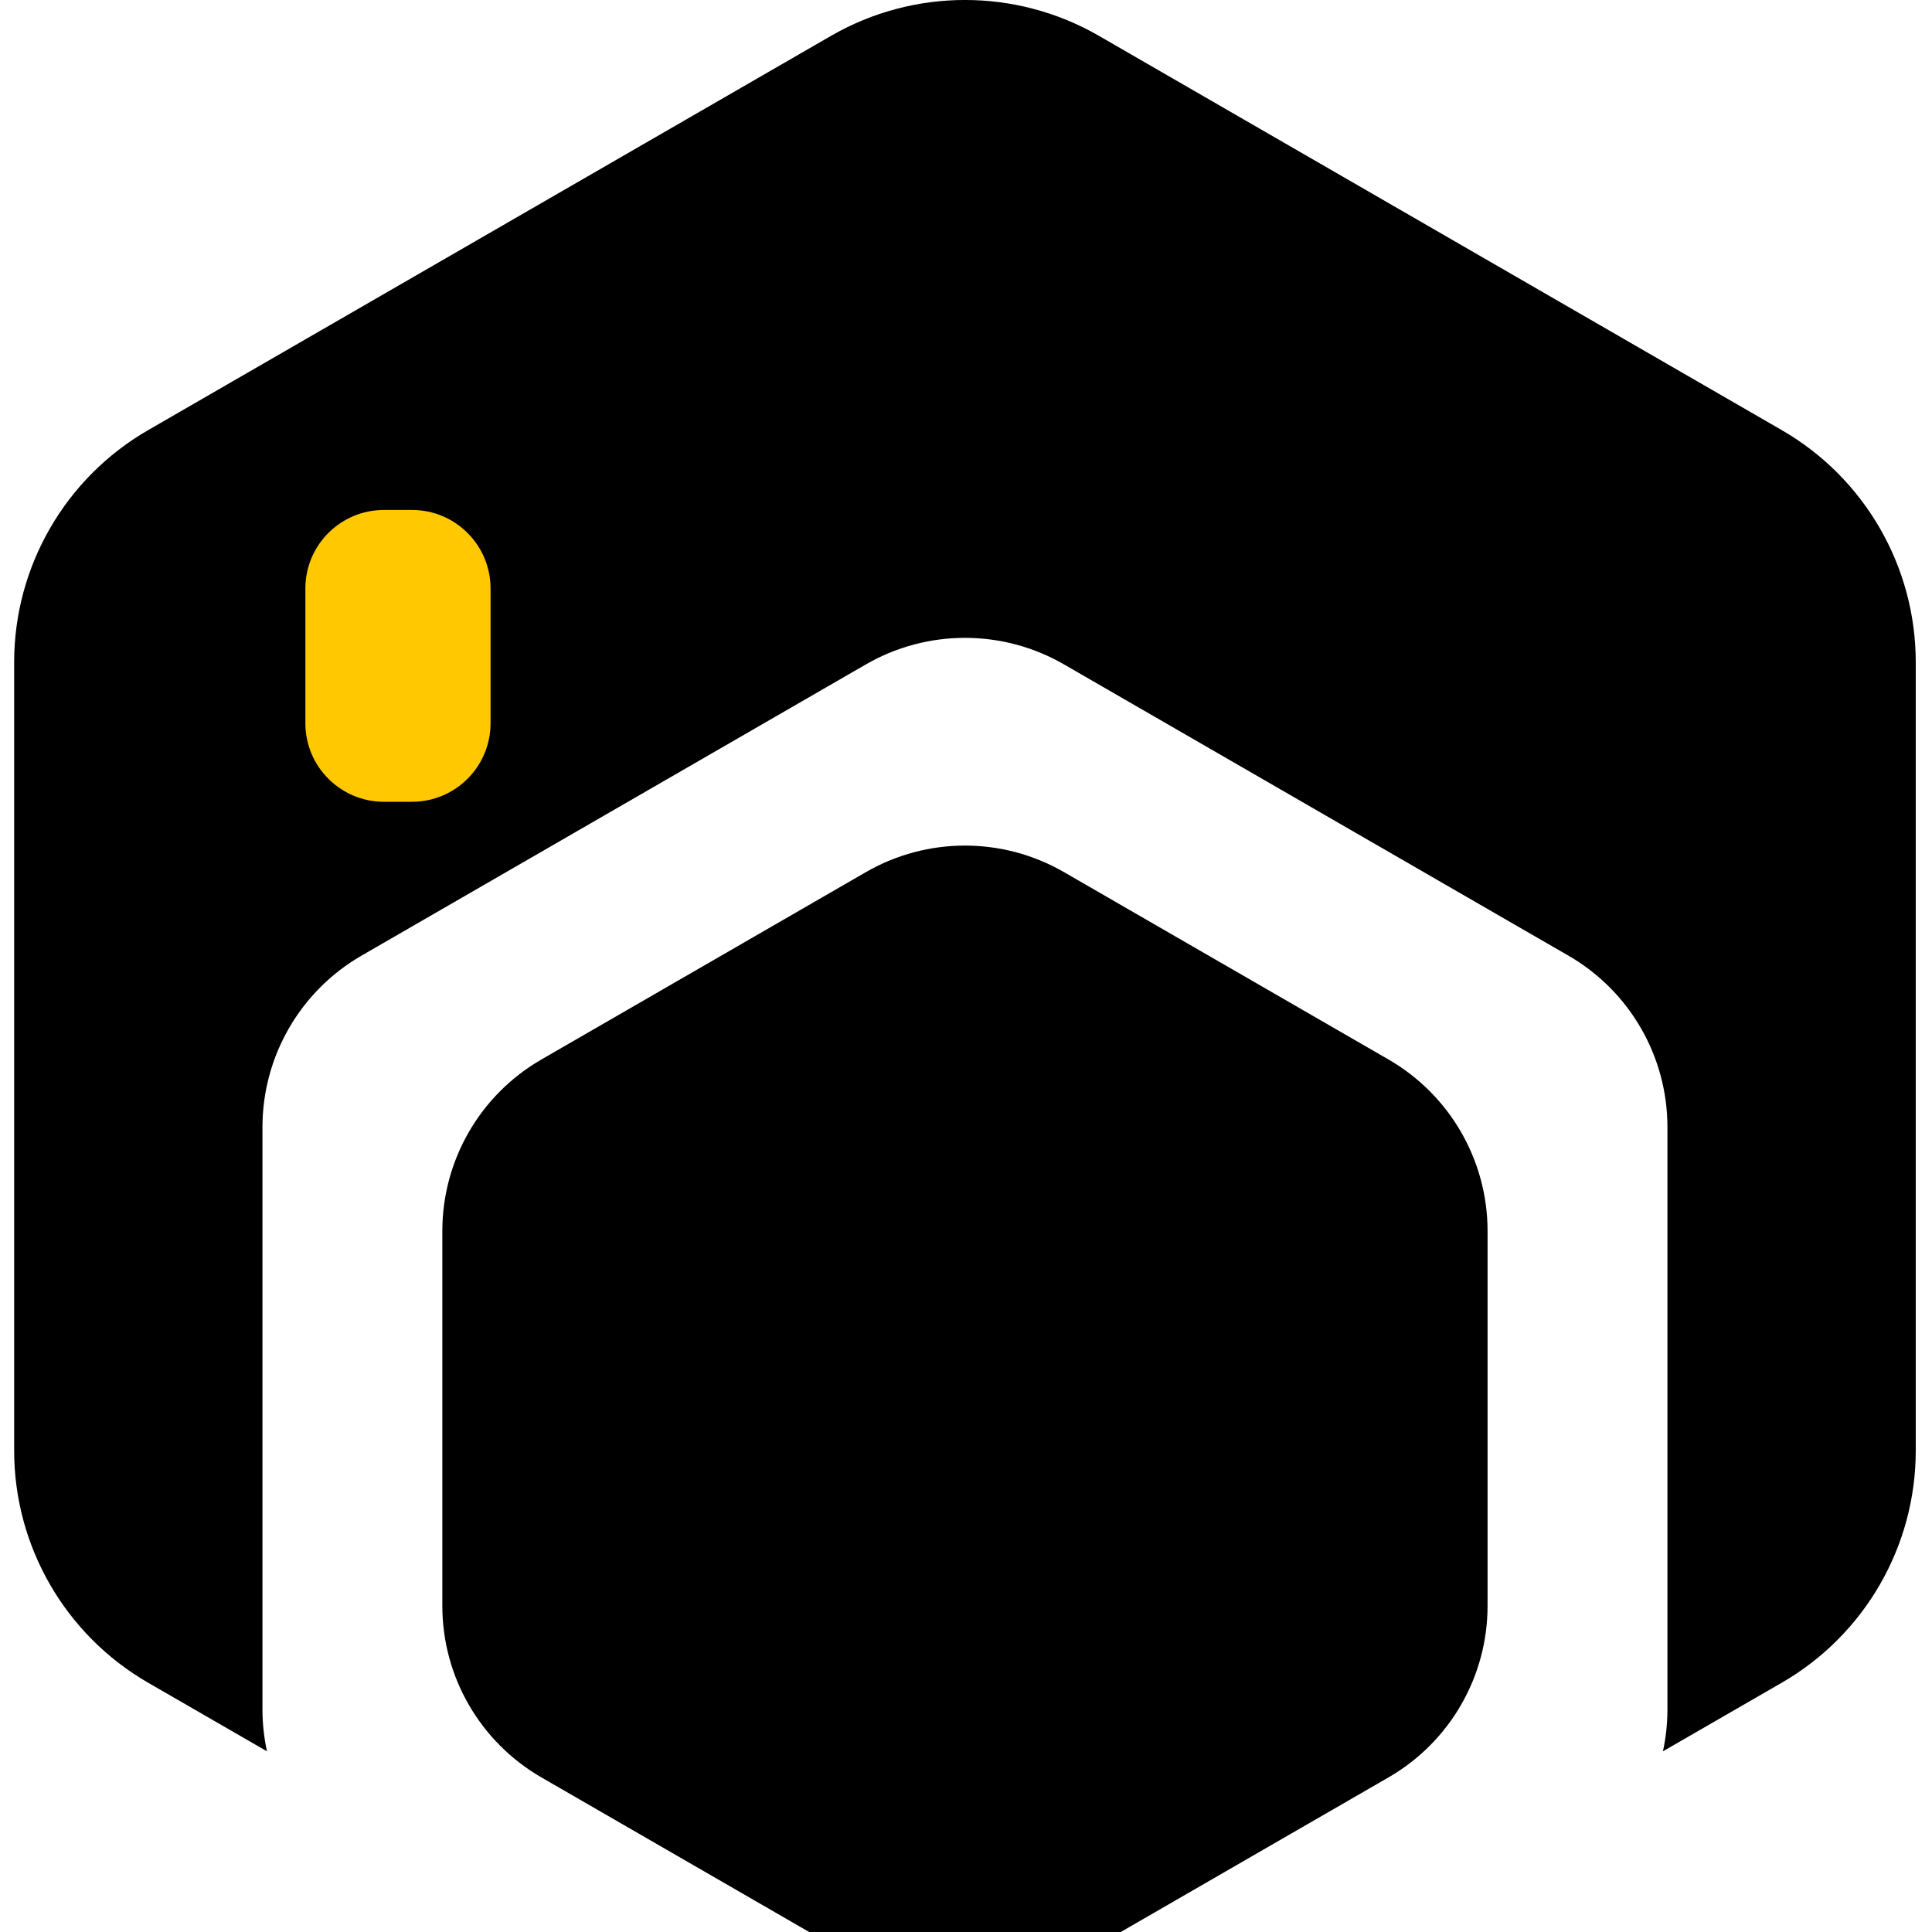
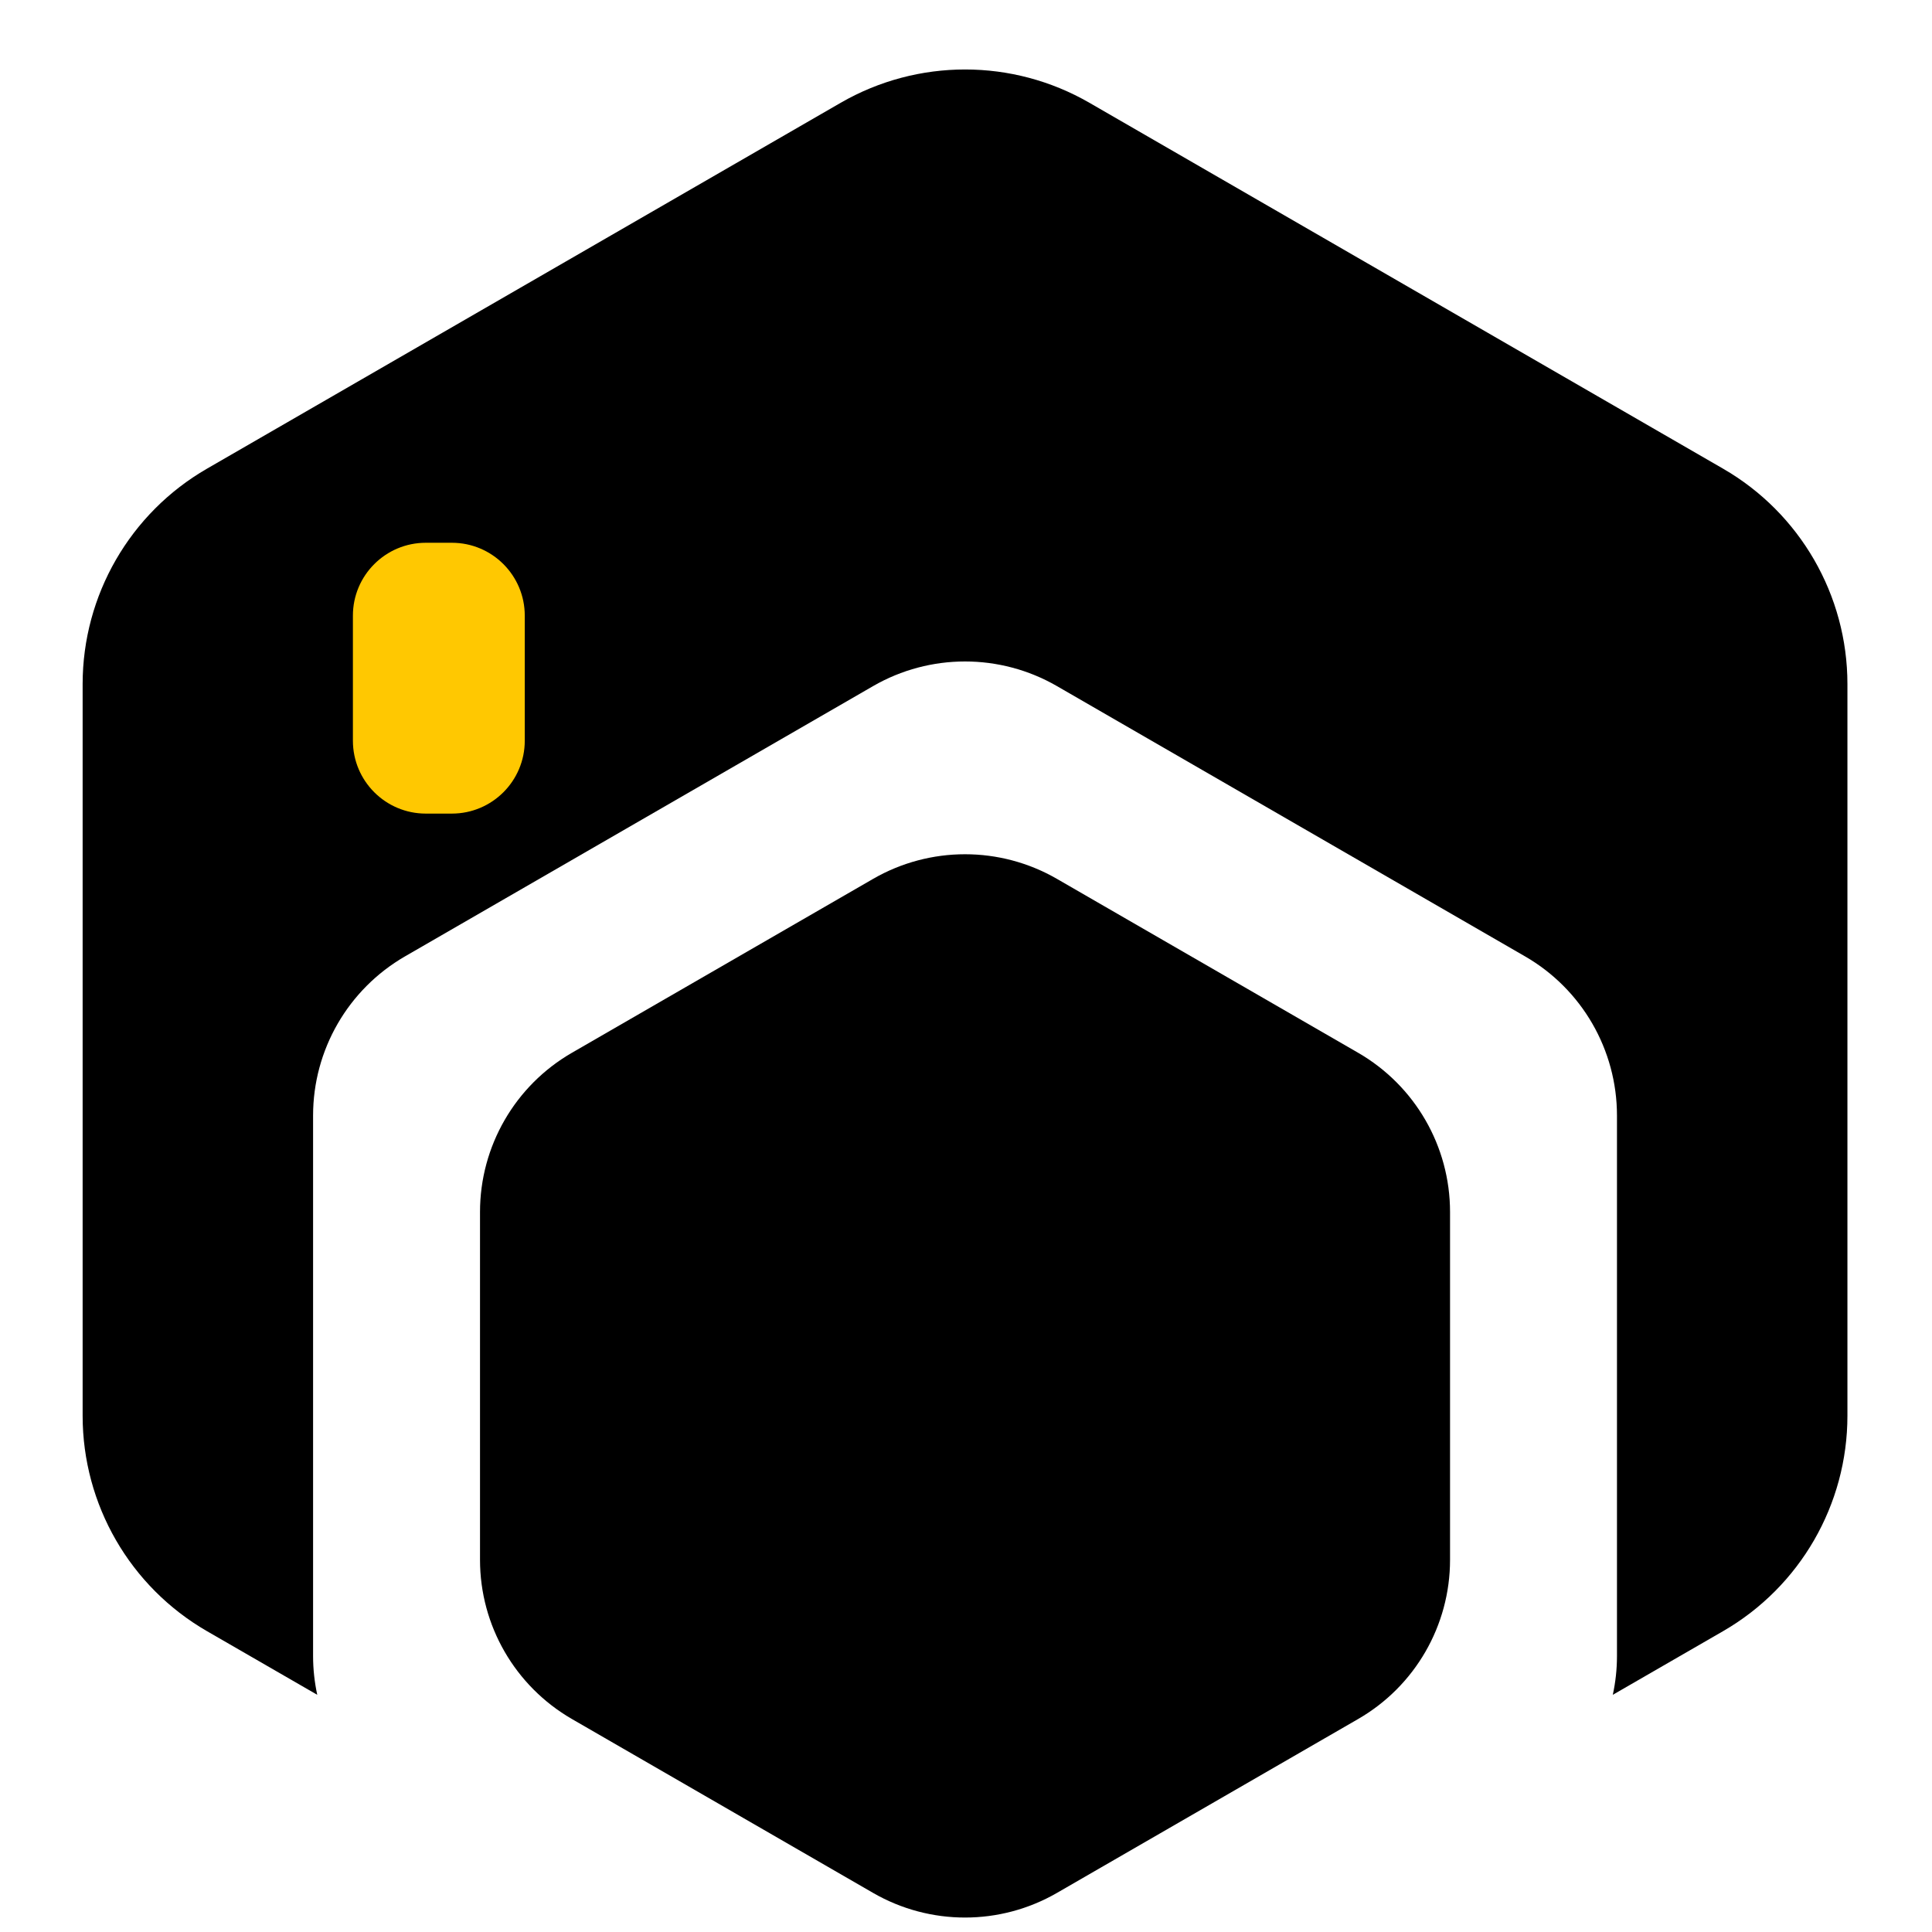
- <svg xmlns="http://www.w3.org/2000/svg" viewBox="28 0 258 258">
+ <svg xmlns="http://www.w3.org/2000/svg" viewBox="18 -10 278 278">
  <g fill="currentColor">
    <path d="M213.43,141.49l-43.35-25.03c-8.18-4.72-18.26-4.72-26.44,0l-43.35,25.03c-8.18,4.72-13.22,13.45-13.22,22.9v50.06c0,9.45,5.04,18.17,13.22,22.9l43.35,25.03c8.18,4.72,18.26,4.72,26.44,0l43.35-25.03c8.18-4.72,13.22-13.45,13.22-22.9v-50.06c0-9.45-5.04-18.17-13.22-22.9Z" />
    <path d="M265.94,57.44L174.76,4.79c-11.07-6.39-24.71-6.39-35.79,0L47.78,57.44c-11.07,6.39-17.89,18.21-17.89,30.99v105.29c0,12.78,6.82,24.6,17.89,30.99l15.87,9.16c-.39-1.81-.6-3.67-.6-5.56v-77.79c0-9.45,5.04-18.17,13.22-22.9l67.37-38.9c8.18-4.72,18.26-4.72,26.44,0l67.37,38.9c8.18,4.72,13.22,13.45,13.22,22.9v77.79c0,1.89-.21,3.76-.6,5.56l15.87-9.16c11.07-6.39,17.89-18.21,17.89-30.99v-105.29c0-12.78-6.82-24.6-17.89-30.99Z" />
  </g>
  <rect x="68.78" y="68.1" width="24.73" height="38.97" rx="10.49" ry="10.49" fill="#FFC801" />
</svg>
